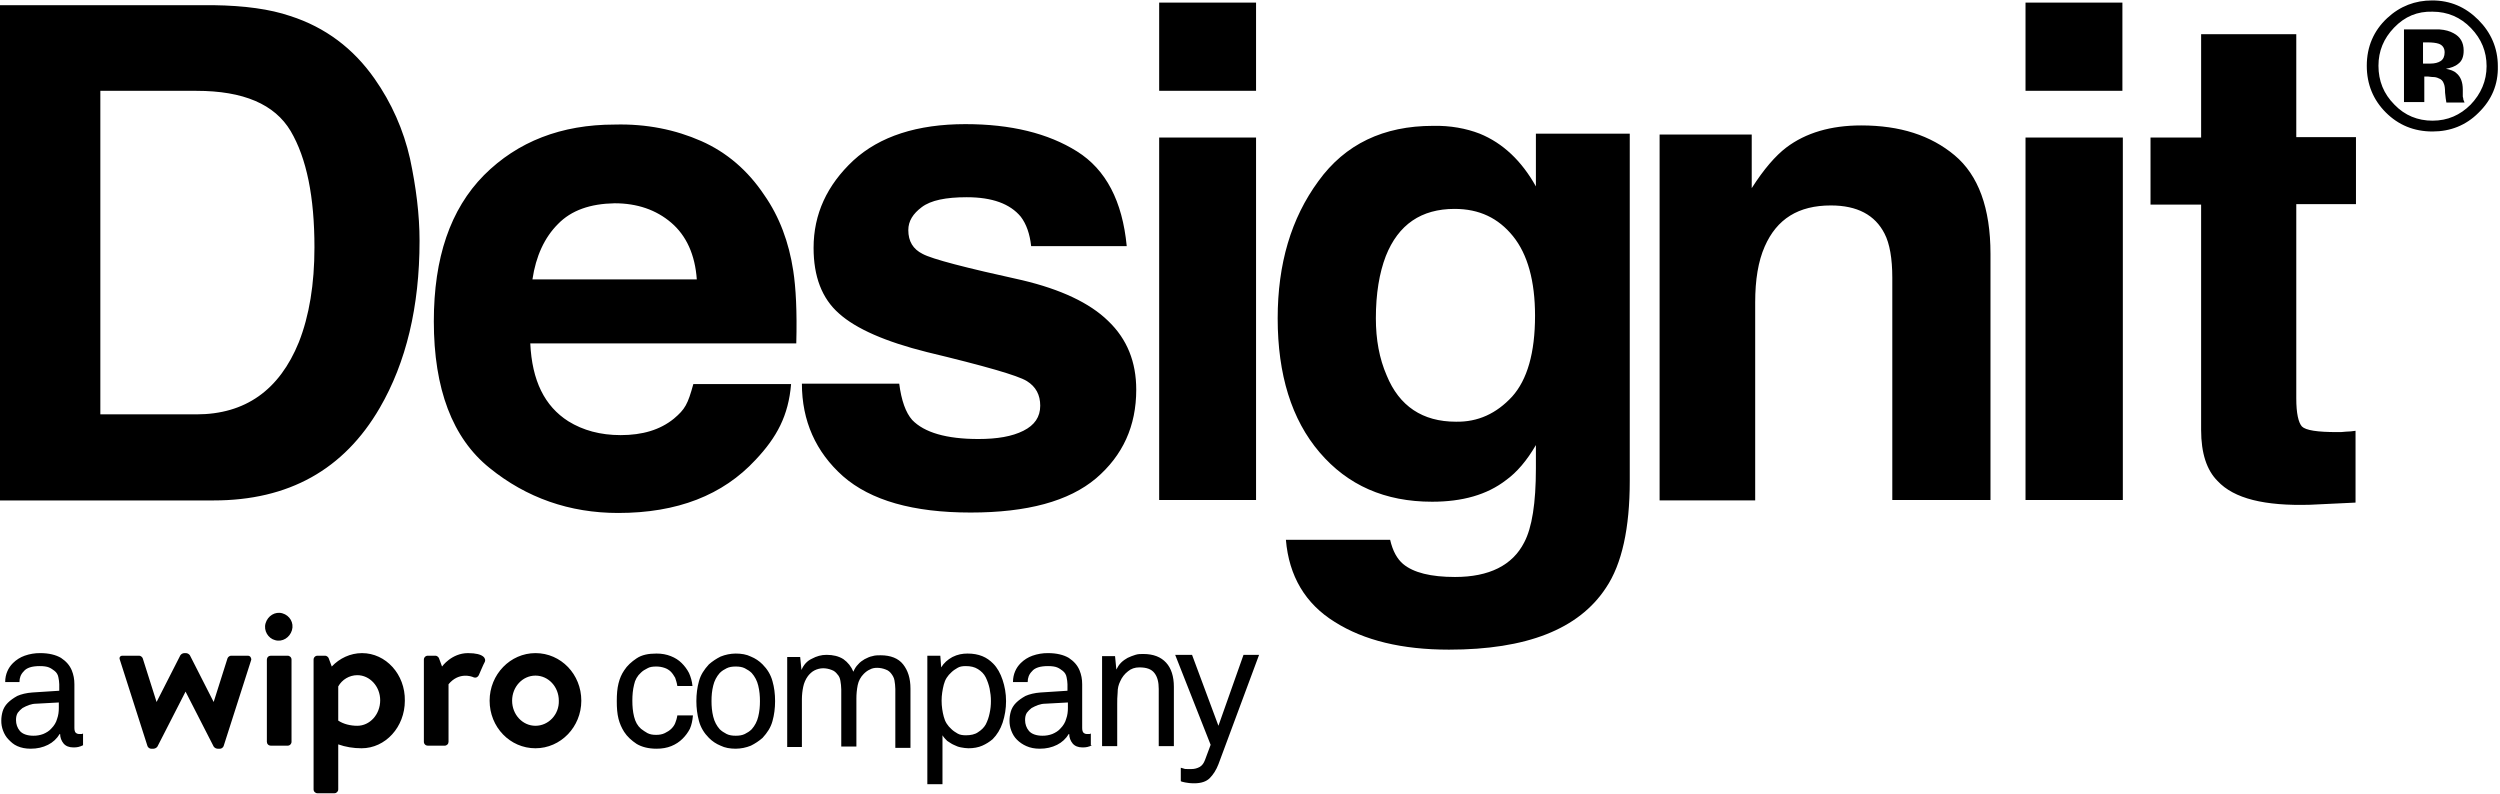
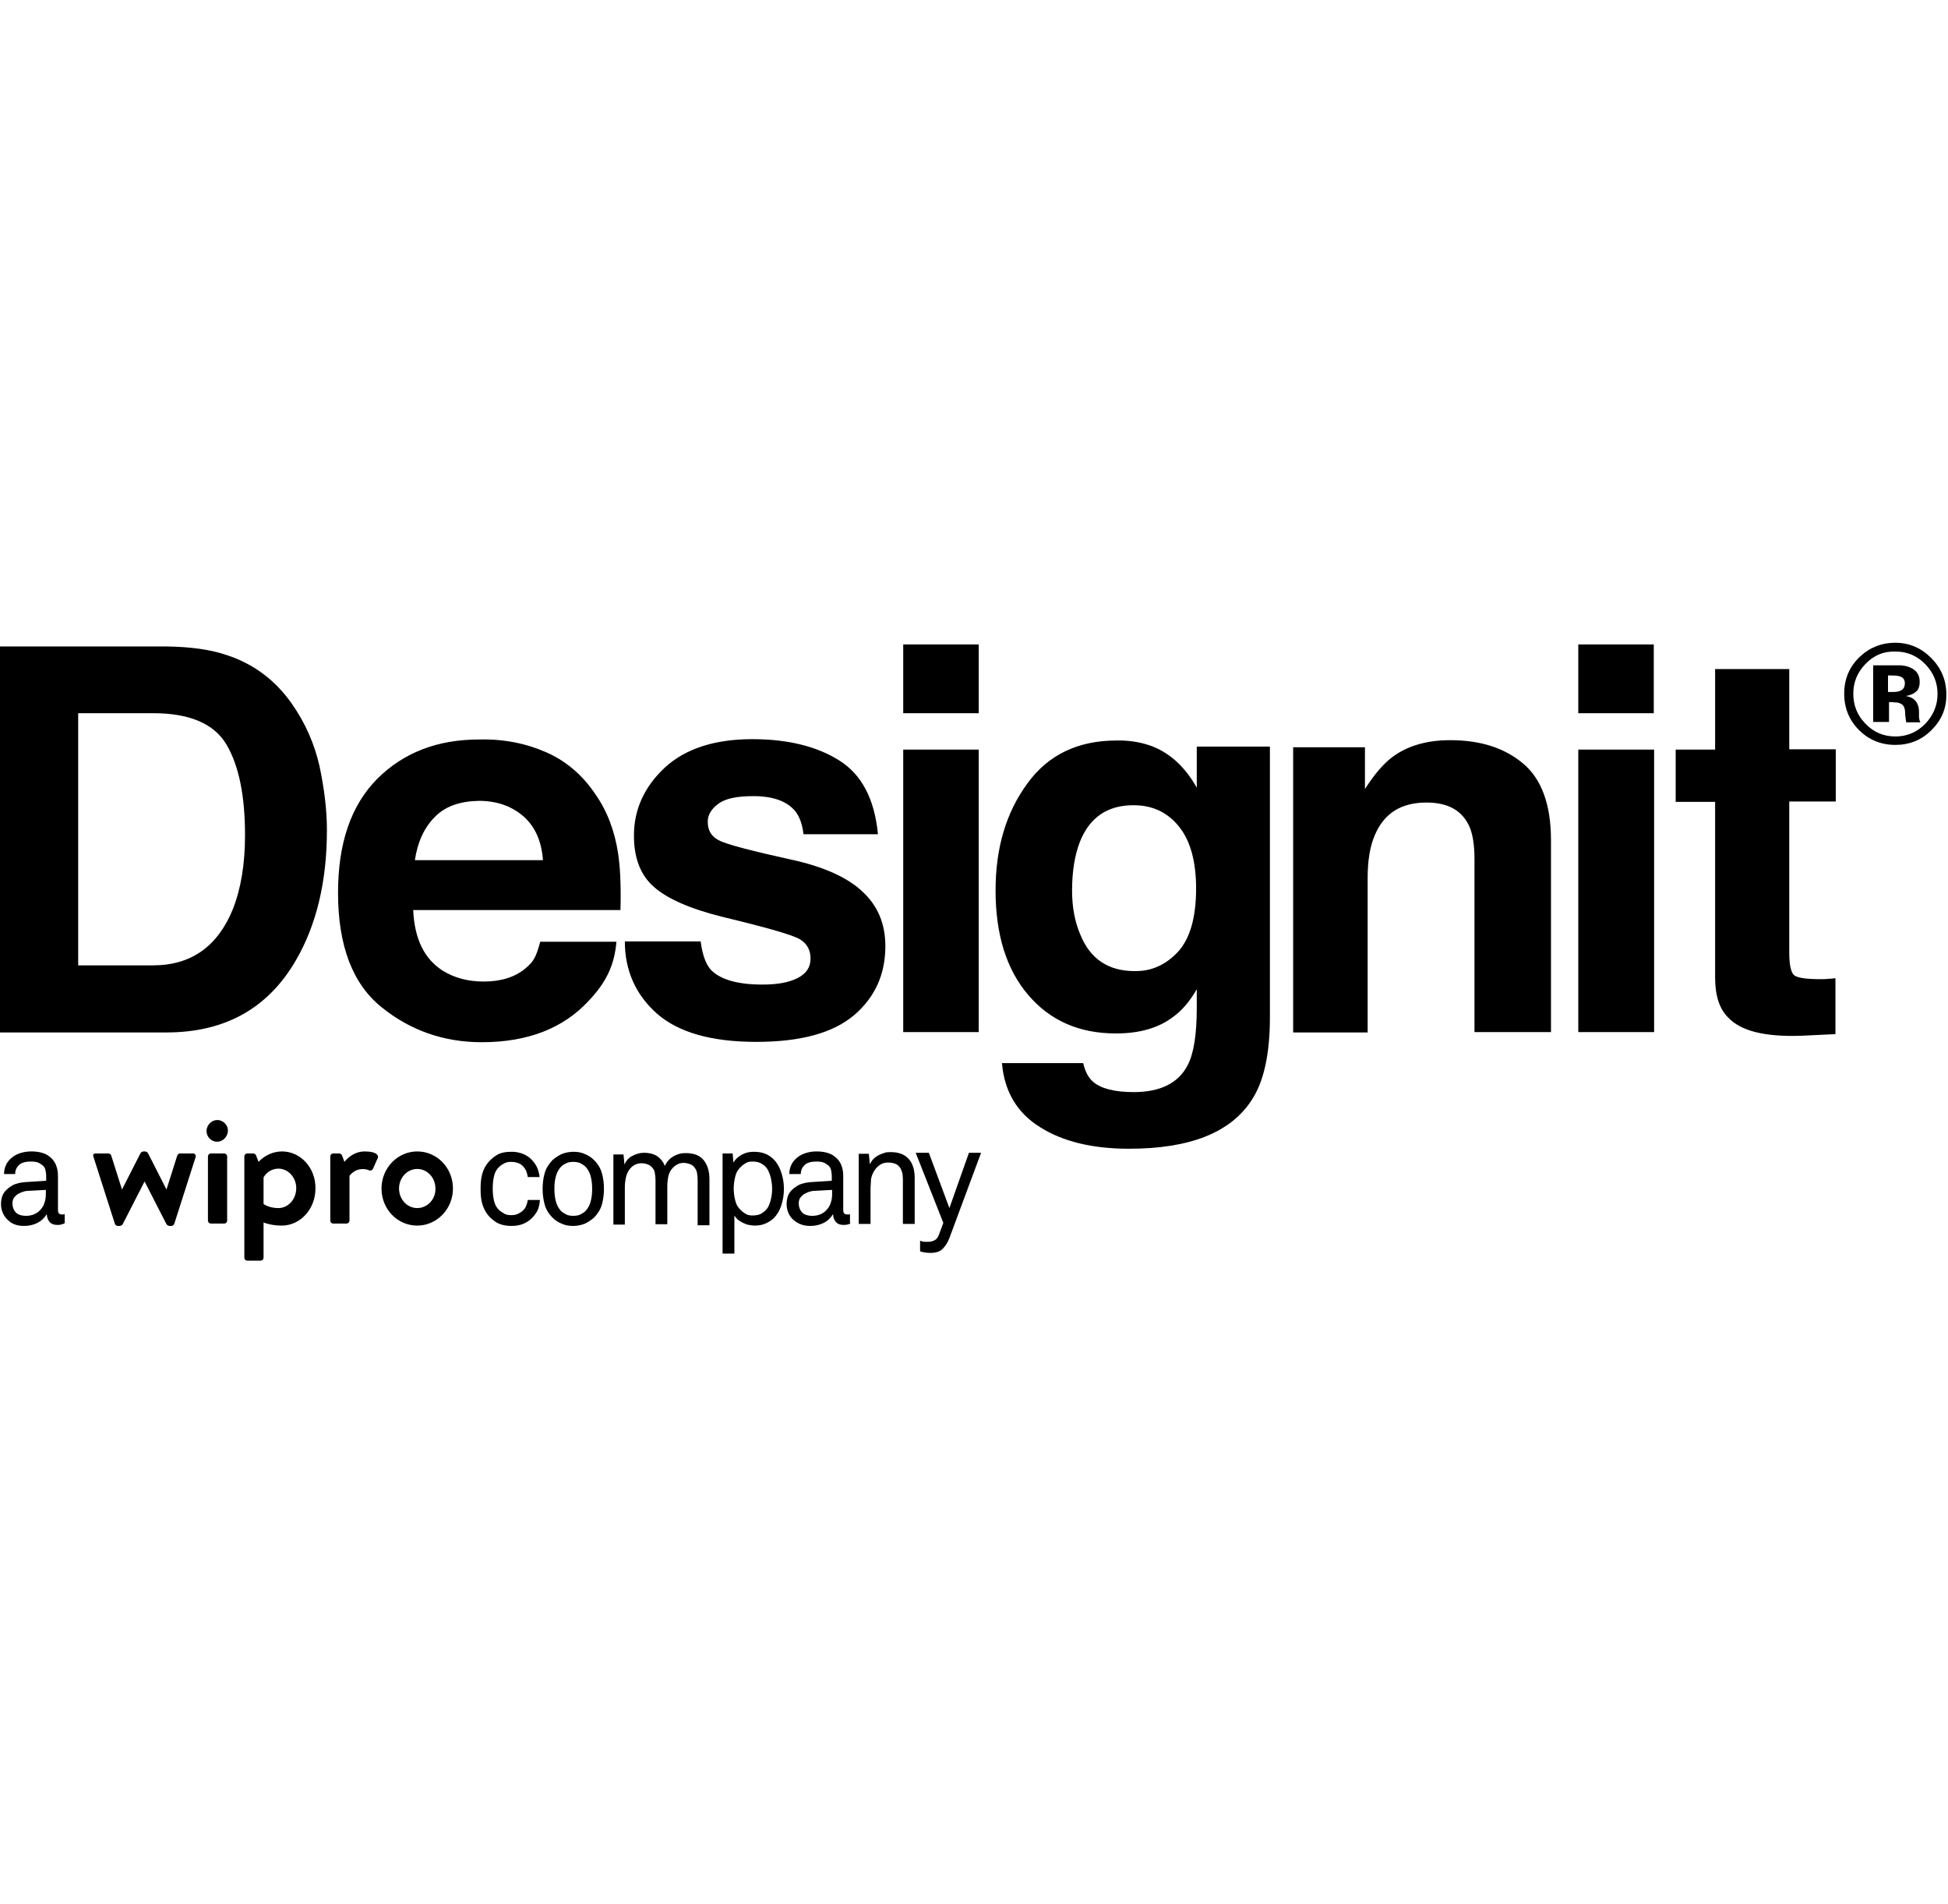
- <svg xmlns="http://www.w3.org/2000/svg" width="400" height="127" viewBox="0 0 400 127">
+ <svg xmlns="http://www.w3.org/2000/svg" width="130" height="127" viewBox="0 0 400 127">
  <g>
    <g transform="translate(0 97.578)">
      <path d="M85.675 6.92c-4.014 0-7.336 3.391-7.336 7.613 0 4.221 3.253 7.612 7.336 7.612 4.014 0 7.335-3.39 7.335-7.612 0-4.222-3.252-7.613-7.335-7.613zm0 11.627c-2.076 0-3.737-1.8-3.737-4.014 0-2.215 1.66-4.014 3.737-4.014 2.076 0 3.737 1.8 3.737 4.014.069 2.214-1.661 4.014-3.737 4.014zM39.654 7.336h-2.699c-.208 0-.484.207-.554.415l-2.214 6.99-3.806-7.475a.826.826 0 0 0-.623-.346h-.277a.826.826 0 0 0-.623.346l-3.806 7.474-2.215-6.99c-.069-.207-.346-.414-.553-.414h-2.7c-.345 0-.553.276-.414.622L23.599 21.8c.069.208.346.416.553.416h.415a.826.826 0 0 0 .623-.346l4.499-8.79 4.498 8.79a.826.826 0 0 0 .623.346h.415c.208 0 .484-.208.554-.416l4.429-13.84c0-.347-.208-.623-.554-.623zm6.367 0h-2.7a.62.62 0 0 0-.622.622v13.15a.62.62 0 0 0 .623.622h2.699a.62.62 0 0 0 .623-.623V7.958a.62.62 0 0 0-.623-.622zm11.903-.416c-1.869 0-3.599.83-4.844 2.146l-.485-1.315c-.069-.208-.346-.415-.553-.415h-1.246a.62.62 0 0 0-.623.622V28.72a.62.62 0 0 0 .623.623h2.699a.62.62 0 0 0 .623-.623v-7.198c1.176.416 2.422.623 3.737.623 3.806 0 6.92-3.39 6.92-7.612.07-4.222-3.045-7.613-6.851-7.613zm-.761 11.627c-1.108 0-2.215-.277-3.045-.83v-5.468a3.521 3.521 0 0 1 3.045-1.8c2.007 0 3.667 1.8 3.667 4.015 0 2.283-1.66 4.083-3.667 4.083zM74.879 6.92c-2.63 0-4.152 2.146-4.152 2.146l-.485-1.315c-.069-.208-.346-.415-.553-.415h-1.246a.62.62 0 0 0-.623.622v13.15a.62.62 0 0 0 .623.622h2.699a.62.62 0 0 0 .623-.623v-9.204c1.591-1.938 3.598-1.315 4.014-1.107.415.138.692-.07.83-.346.138-.277.692-1.661.969-2.146.207-.484-.139-1.384-2.7-1.384zM45.19.554c-1.176-.346-2.353.415-2.699 1.591-.346 1.177.416 2.422 1.523 2.7 1.176.345 2.353-.416 2.699-1.592.346-1.177-.346-2.353-1.523-2.7z" />
      <path d="M13.287 21.66a3.373 3.373 0 0 1-.761.278c-.277.069-.484.069-.83.069-.623 0-1.177-.208-1.523-.623a2.418 2.418 0 0 1-.554-1.522H9.55a4.54 4.54 0 0 1-1.868 1.73c-.83.415-1.73.623-2.769.623-.83 0-1.522-.139-2.145-.416-.623-.277-.969-.623-1.384-1.038-.415-.415-.692-.9-.9-1.453a4.29 4.29 0 0 1-.276-1.592c0-.484.069-.969.207-1.453.139-.484.415-.969.83-1.384.416-.415.9-.761 1.523-1.107.623-.277 1.453-.485 2.422-.554l4.291-.277v-1.038c0-.346-.07-.761-.138-1.107a1.64 1.64 0 0 0-.623-1.038c-.277-.208-.554-.415-.9-.554-.346-.138-.83-.207-1.453-.207-.623 0-1.177.069-1.592.207-.415.139-.761.346-.969.623-.484.484-.692 1.038-.692 1.73H.83c0-.692.139-1.246.346-1.73.208-.484.485-.9.9-1.315a5.08 5.08 0 0 1 1.869-1.176 7.239 7.239 0 0 1 2.491-.416c1.384 0 2.491.277 3.322.762.83.553 1.384 1.176 1.73 2.007.277.692.415 1.384.415 2.214v6.99c0 .346.07.623.208.761a.786.786 0 0 0 .553.208h.416l.207-.07v1.869zM9.55 14.81l-3.806.207c-.346 0-.692.07-1.107.208-.346.138-.692.277-1.038.484a3.966 3.966 0 0 0-.762.762c-.207.346-.276.692-.276 1.176 0 .623.207 1.246.622 1.73.416.485 1.177.761 2.146.761a4.29 4.29 0 0 0 1.591-.276c.485-.208.97-.485 1.315-.9.416-.415.762-.969.9-1.523.208-.553.277-1.176.277-1.73v-.9h.138zm101.315 2.145c-.07.761-.208 1.453-.484 2.076a6.31 6.31 0 0 1-1.177 1.592c-.484.484-1.107.9-1.8 1.176-.691.277-1.452.416-2.352.416-1.315 0-2.353-.277-3.183-.762-.83-.553-1.523-1.176-2.007-1.937a7.212 7.212 0 0 1-.9-2.077c-.208-.83-.277-1.73-.277-2.837 0-1.107.07-2.007.277-2.837.208-.83.484-1.454.9-2.076.484-.762 1.176-1.385 2.007-1.938.83-.554 1.868-.761 3.183-.761.83 0 1.592.138 2.284.415.692.277 1.245.623 1.73 1.107a6.31 6.31 0 0 1 1.176 1.592c.277.623.485 1.315.554 2.076h-2.422c-.07-.484-.208-.9-.346-1.315-.208-.346-.416-.692-.692-.969a2.606 2.606 0 0 0-1.038-.623 4.03 4.03 0 0 0-1.315-.207c-.554 0-1.038.069-1.384.277-.416.207-.762.415-1.038.692a3.428 3.428 0 0 0-1.108 1.937c-.207.83-.277 1.661-.277 2.56 0 .9.07 1.731.277 2.561.208.83.554 1.454 1.108 1.938.346.277.692.485 1.038.692.415.208.83.277 1.384.277.484 0 .969-.07 1.384-.277.415-.207.761-.415 1.038-.692.277-.277.484-.553.623-.9.138-.346.276-.76.346-1.245h2.491v.069zm13.149-2.353c0 1.107-.139 2.215-.415 3.183-.277 1.039-.83 1.869-1.592 2.7-.554.484-1.177.9-1.869 1.245a6.56 6.56 0 0 1-2.422.485c-.9 0-1.73-.139-2.422-.485a5.53 5.53 0 0 1-1.868-1.246c-.762-.76-1.315-1.66-1.592-2.699a12.173 12.173 0 0 1-.415-3.183c0-1.107.138-2.214.415-3.183.277-1.038.83-1.869 1.592-2.7a8.793 8.793 0 0 1 1.868-1.245 6.56 6.56 0 0 1 2.422-.484c.9 0 1.73.138 2.422.484a5.53 5.53 0 0 1 1.869 1.246c.761.761 1.315 1.66 1.592 2.699.276.969.415 2.007.415 3.183zm-2.422 0c0-.83-.07-1.66-.277-2.491a4.625 4.625 0 0 0-1.038-2.007c-.277-.277-.692-.554-1.107-.761-.416-.208-.9-.277-1.454-.277-.553 0-1.038.069-1.453.277-.415.207-.761.415-1.107.76a4.625 4.625 0 0 0-1.038 2.008c-.208.83-.277 1.591-.277 2.491 0 .83.069 1.661.277 2.491.207.83.553 1.454 1.038 2.007.277.277.692.554 1.107.762.415.207.9.276 1.453.276.554 0 1.038-.069 1.454-.276.415-.208.76-.416 1.107-.762a4.625 4.625 0 0 0 1.038-2.007c.207-.83.277-1.66.277-2.49zm21.66 7.197v-9.135c0-.484-.069-.968-.138-1.384-.069-.415-.277-.761-.484-1.038-.208-.277-.485-.553-.9-.692a3.765 3.765 0 0 0-1.384-.277c-.415 0-.83.07-1.176.277-.346.139-.692.415-.97.692a3.529 3.529 0 0 0-.968 1.8 10.745 10.745 0 0 0-.208 2.145v7.682h-2.422v-9.135c0-.485-.07-.97-.138-1.385-.07-.415-.208-.76-.485-1.038-.207-.276-.484-.553-.9-.692a3.765 3.765 0 0 0-1.383-.276 3.15 3.15 0 0 0-1.385.346c-.415.207-.76.553-1.038.9a4.396 4.396 0 0 0-.76 1.73 9.734 9.734 0 0 0-.209 1.937v7.682h-2.352V7.543h2.076l.207 2.076c.346-.83.9-1.453 1.661-1.799.761-.415 1.523-.623 2.353-.623 1.038 0 1.938.208 2.7.692a4.589 4.589 0 0 1 1.59 2.007c.208-.484.416-.83.762-1.176.277-.346.692-.623 1.038-.83.415-.208.83-.416 1.246-.485.415-.139.9-.139 1.315-.139 1.591 0 2.837.485 3.598 1.454.762.969 1.177 2.214 1.177 3.875v9.481h-2.422V21.8zm17.717-7.197a10.99 10.99 0 0 1-.554 3.46c-.346 1.038-.9 1.938-1.591 2.63a6.738 6.738 0 0 1-1.661 1.038c-.623.277-1.384.415-2.215.415-.415 0-.761-.069-1.176-.138-.416-.07-.762-.208-1.177-.415-.346-.139-.692-.416-1.038-.623-.277-.277-.554-.554-.761-.9v7.82h-2.422V7.336h2.076l.138 1.868c.415-.692 1.038-1.246 1.8-1.66.83-.416 1.591-.554 2.422-.554.9 0 1.66.138 2.353.415.692.277 1.245.692 1.73 1.176.692.692 1.176 1.592 1.522 2.63.346 1.038.554 2.145.554 3.391zm-2.422 0c0-.692-.07-1.315-.208-2.007a7.905 7.905 0 0 0-.623-1.8c-.277-.553-.692-.968-1.245-1.314-.554-.346-1.177-.484-1.938-.484-.554 0-.969.069-1.315.276-.346.208-.692.416-.969.692-.623.554-1.038 1.177-1.246 2.007-.207.83-.346 1.661-.346 2.56 0 .9.139 1.8.346 2.561.208.83.623 1.454 1.246 2.007.277.277.623.485.969.692.346.208.83.277 1.315.277.761 0 1.453-.138 1.938-.484.553-.346.968-.761 1.245-1.246a6.889 6.889 0 0 0 .623-1.8 8.754 8.754 0 0 0 .208-1.937zm16.193 7.059a3.373 3.373 0 0 1-.76.277c-.278.069-.485.069-.831.069-.623 0-1.177-.208-1.523-.623a2.418 2.418 0 0 1-.553-1.522h-.07a4.54 4.54 0 0 1-1.868 1.73c-.83.415-1.73.623-2.768.623-.83 0-1.523-.139-2.146-.416a4.93 4.93 0 0 1-1.522-1.038c-.415-.415-.692-.9-.9-1.453a4.29 4.29 0 0 1-.277-1.592c0-.484.07-.969.208-1.453.139-.484.415-.969.83-1.384.416-.415.9-.761 1.523-1.107.623-.277 1.453-.485 2.422-.554l4.29-.277v-1.038c0-.346-.068-.761-.138-1.107a1.64 1.64 0 0 0-.622-1.038c-.277-.208-.554-.415-.9-.554-.346-.138-.83-.207-1.453-.207-.623 0-1.177.069-1.592.207-.415.139-.761.346-.969.623-.484.484-.692 1.038-.692 1.73h-2.353c0-.692.139-1.246.346-1.73.208-.484.485-.9.9-1.315a5.08 5.08 0 0 1 1.868-1.176 7.239 7.239 0 0 1 2.492-.416c1.384 0 2.491.277 3.321.762.83.553 1.385 1.176 1.73 2.007.277.692.416 1.384.416 2.214v6.99c0 .346.069.623.207.761a.786.786 0 0 0 .554.208h.415l.208-.07v1.869h.207zm-3.737-6.851l-3.806.207c-.346 0-.692.07-1.107.208-.346.138-.692.277-1.038.484a3.966 3.966 0 0 0-.761.762c-.208.346-.277.692-.277 1.176 0 .623.207 1.246.623 1.73.415.485 1.176.761 2.145.761a4.29 4.29 0 0 0 1.592-.276c.484-.208.969-.485 1.315-.9.415-.415.76-.969.9-1.523.207-.553.276-1.176.276-1.73v-.9h.138zm14.395 6.99v-9.136c0-1.107-.208-1.937-.692-2.56-.485-.623-1.246-.9-2.422-.9-.692 0-1.315.208-1.8.623a4.001 4.001 0 0 0-1.245 1.592 3.831 3.831 0 0 0-.415 1.799c-.07.692-.07 1.315-.07 1.869v6.712h-2.422V7.405h2.076l.208 2.145c.208-.415.415-.761.761-1.107.346-.346.692-.554 1.038-.761.415-.208.83-.346 1.246-.485.415-.138.83-.138 1.246-.138 1.66 0 2.837.484 3.667 1.384.83.9 1.246 2.214 1.246 3.875V21.8h-2.422zm9.55 2.906c-.346.9-.83 1.66-1.384 2.214-.554.554-1.384.83-2.491.83-.623 0-1.108-.068-1.454-.138-.346-.069-.622-.138-.692-.207V25.26c.139.069.346.069.485.138.138.07.346.07.553.07h.692a2.65 2.65 0 0 0 1.315-.347c.346-.208.623-.554.83-1.107l.9-2.422-5.674-14.395h2.699l4.221 11.35 4.014-11.35h2.491l-6.505 17.509z" />
    </g>
    <path d="M16.055 14.533v51.765H31.42c7.82 0 13.287-3.876 16.401-11.558 1.661-4.221 2.491-9.273 2.491-15.155 0-8.097-1.245-14.256-3.806-18.616-2.56-4.29-7.543-6.436-15.086-6.436H16.055zM46.436 2.56C52.042 4.36 56.54 7.75 59.931 12.595a35.985 35.985 0 0 1 5.675 12.803c.968 4.567 1.522 8.927 1.522 13.149 0 10.519-2.145 19.446-6.367 26.713-5.744 9.896-14.602 14.81-26.574 14.81H0V.83h34.187c4.913.07 8.996.623 12.249 1.73zm42.837 33.287c-2.145 2.145-3.53 5.12-4.083 8.858h26.298c-.277-3.945-1.661-6.99-4.083-9.066-2.422-2.076-5.467-3.114-9.066-3.114-3.875.07-6.92 1.107-9.066 3.322M112.18 22.56c4.083 1.799 7.474 4.705 10.104 8.65 2.422 3.46 3.944 7.543 4.636 12.11.416 2.7.623 6.506.485 11.627h-42.56c.276 5.952 2.283 10.035 6.09 12.457 2.352 1.453 5.12 2.214 8.373 2.214 3.46 0 6.298-.83 8.512-2.63 1.8-1.522 2.215-2.283 3.114-5.536h15.64c-.415 5.052-2.283 8.512-5.674 12.111-5.26 5.675-12.526 8.512-22.007 8.512-7.751 0-14.672-2.422-20.554-7.197-5.951-4.775-8.927-12.664-8.927-23.46 0-10.173 2.63-17.924 8.027-23.391 5.398-5.398 12.388-8.097 20.9-8.097 5.121-.139 9.758.83 13.84 2.63m31.696 38.823c.346 2.699 1.038 4.637 2.077 5.813 1.937 2.007 5.467 3.045 10.588 3.045 3.045 0 5.398-.415 7.197-1.315 1.8-.9 2.699-2.214 2.699-4.014 0-1.73-.692-3.044-2.145-3.944-1.454-.9-6.782-2.422-15.987-4.637-6.643-1.66-11.349-3.737-14.048-6.159-2.768-2.422-4.083-5.952-4.083-10.519 0-5.398 2.145-10.035 6.367-13.98 4.221-3.875 10.242-5.812 17.924-5.812 7.266 0 13.218 1.453 17.854 4.36 4.637 2.906 7.267 7.958 7.959 15.155h-15.294c-.208-1.938-.762-3.53-1.661-4.706-1.73-2.076-4.568-3.114-8.65-3.114-3.323 0-5.745.485-7.198 1.592-1.384 1.038-2.145 2.214-2.145 3.668 0 1.799.761 3.045 2.283 3.806 1.523.83 6.852 2.214 15.987 4.221 6.09 1.454 10.726 3.599 13.702 6.505 3.045 2.907 4.498 6.575 4.498 11.004 0 5.813-2.145 10.519-6.436 14.187-4.36 3.668-11.003 5.467-20.069 5.467-9.204 0-15.986-1.938-20.415-5.813-4.36-3.876-6.575-8.858-6.575-14.81h15.571zm98.063 2.076c2.422-2.699 3.668-6.99 3.668-12.941 0-5.536-1.177-9.827-3.53-12.734-2.353-2.906-5.398-4.36-9.342-4.36-5.33 0-8.997 2.492-11.004 7.544-1.038 2.699-1.592 6.02-1.592 9.965 0 3.391.554 6.436 1.73 9.135 2.007 4.914 5.744 7.405 11.073 7.405 3.53.07 6.505-1.315 8.997-4.014m-5.19-42.076c3.736 1.523 6.712 4.36 8.996 8.443v-8.443h15.017v55.571c0 7.543-1.245 13.287-3.806 17.093-4.36 6.644-12.734 9.897-25.121 9.897-7.474 0-13.564-1.454-18.27-4.43-4.706-2.906-7.336-7.335-7.82-13.148h16.678c.415 1.8 1.107 3.045 2.076 3.875 1.661 1.384 4.43 2.076 8.305 2.076 5.467 0 9.204-1.868 11.072-5.536 1.246-2.353 1.869-6.298 1.869-11.834v-3.737c-1.453 2.491-3.045 4.36-4.775 5.606-3.045 2.353-6.99 3.46-11.834 3.46-7.543 0-13.495-2.63-17.993-7.89-4.498-5.259-6.713-12.456-6.713-21.453 0-8.72 2.145-15.986 6.505-21.937 4.29-5.952 10.45-8.859 18.34-8.859 2.768-.069 5.328.416 7.473 1.246m75.987 3.46c3.806 3.184 5.744 8.443 5.744 15.779V80h-15.71V44.43c0-3.046-.415-5.468-1.246-7.06-1.522-2.976-4.36-4.498-8.58-4.498-5.191 0-8.651 2.145-10.59 6.574-1.037 2.353-1.522 5.33-1.522 8.928v31.695h-15.294V21.522h14.74v8.582c1.939-3.045 3.807-5.19 5.537-6.505 3.114-2.353 7.128-3.53 11.972-3.53 6.229 0 11.142 1.592 14.949 4.775m11.349-2.837h15.571V80h-15.571V22.007zm15.502-7.474h-15.502V.415h15.502v14.118zm-154.118 7.474h15.502V80h-15.502V22.007zm15.502-7.474h-15.502V.415h15.502v14.118zm143.114 18.2V22.008h8.097V5.467h15.225v16.47h9.55v10.727h-9.55v31.073c0 2.422.346 3.875.9 4.498.622.623 2.49.9 5.605.9.484 0 .969 0 1.453-.07.485 0 1.038-.068 1.523-.138v11.488l-7.267.346c-7.266.208-12.18-.969-14.81-3.806-1.73-1.73-2.63-4.429-2.63-8.166V32.734h-8.096zm46.09-25.743c-.415-.139-1.038-.208-1.8-.208h-.691v3.391h1.176c.692 0 1.246-.138 1.661-.415.415-.277.623-.761.623-1.384 0-.692-.346-1.177-.969-1.384zm-5.536 9.342V4.706H390.31c.97.07 1.661.277 2.284.623 1.038.553 1.592 1.453 1.592 2.768 0 .969-.277 1.66-.83 2.076-.554.484-1.246.692-2.008.83.693.139 1.315.346 1.661.693.692.553 1.038 1.453 1.038 2.63v1.037c0 .07 0 .208.07.346 0 .139 0 .208.069.346l.138.346h-2.906c-.07-.346-.139-.9-.208-1.591 0-.692-.07-1.177-.208-1.454a1.248 1.248 0 0 0-.83-.83c-.277-.138-.554-.208-1.038-.208l-.623-.069h-.623v4.083h-3.252zM383.045 4.43c-1.66 1.73-2.491 3.737-2.491 6.09 0 2.422.83 4.498 2.56 6.228 1.661 1.73 3.737 2.561 6.09 2.561 2.422 0 4.43-.9 6.09-2.56 1.661-1.73 2.56-3.807 2.56-6.16s-.83-4.36-2.49-6.09c-1.662-1.73-3.738-2.63-6.16-2.63-2.422-.069-4.429.762-6.159 2.561zm13.495 13.633c-2.007 2.007-4.498 2.976-7.336 2.976-2.976 0-5.467-1.038-7.474-3.045-2.007-2.007-3.045-4.498-3.045-7.474 0-3.045 1.107-5.606 3.253-7.612 2.076-1.938 4.498-2.838 7.197-2.838 2.907 0 5.329 1.038 7.405 3.114 2.007 2.007 3.114 4.499 3.114 7.405.07 2.907-.969 5.398-3.114 7.474z" />
  </g>
</svg>
